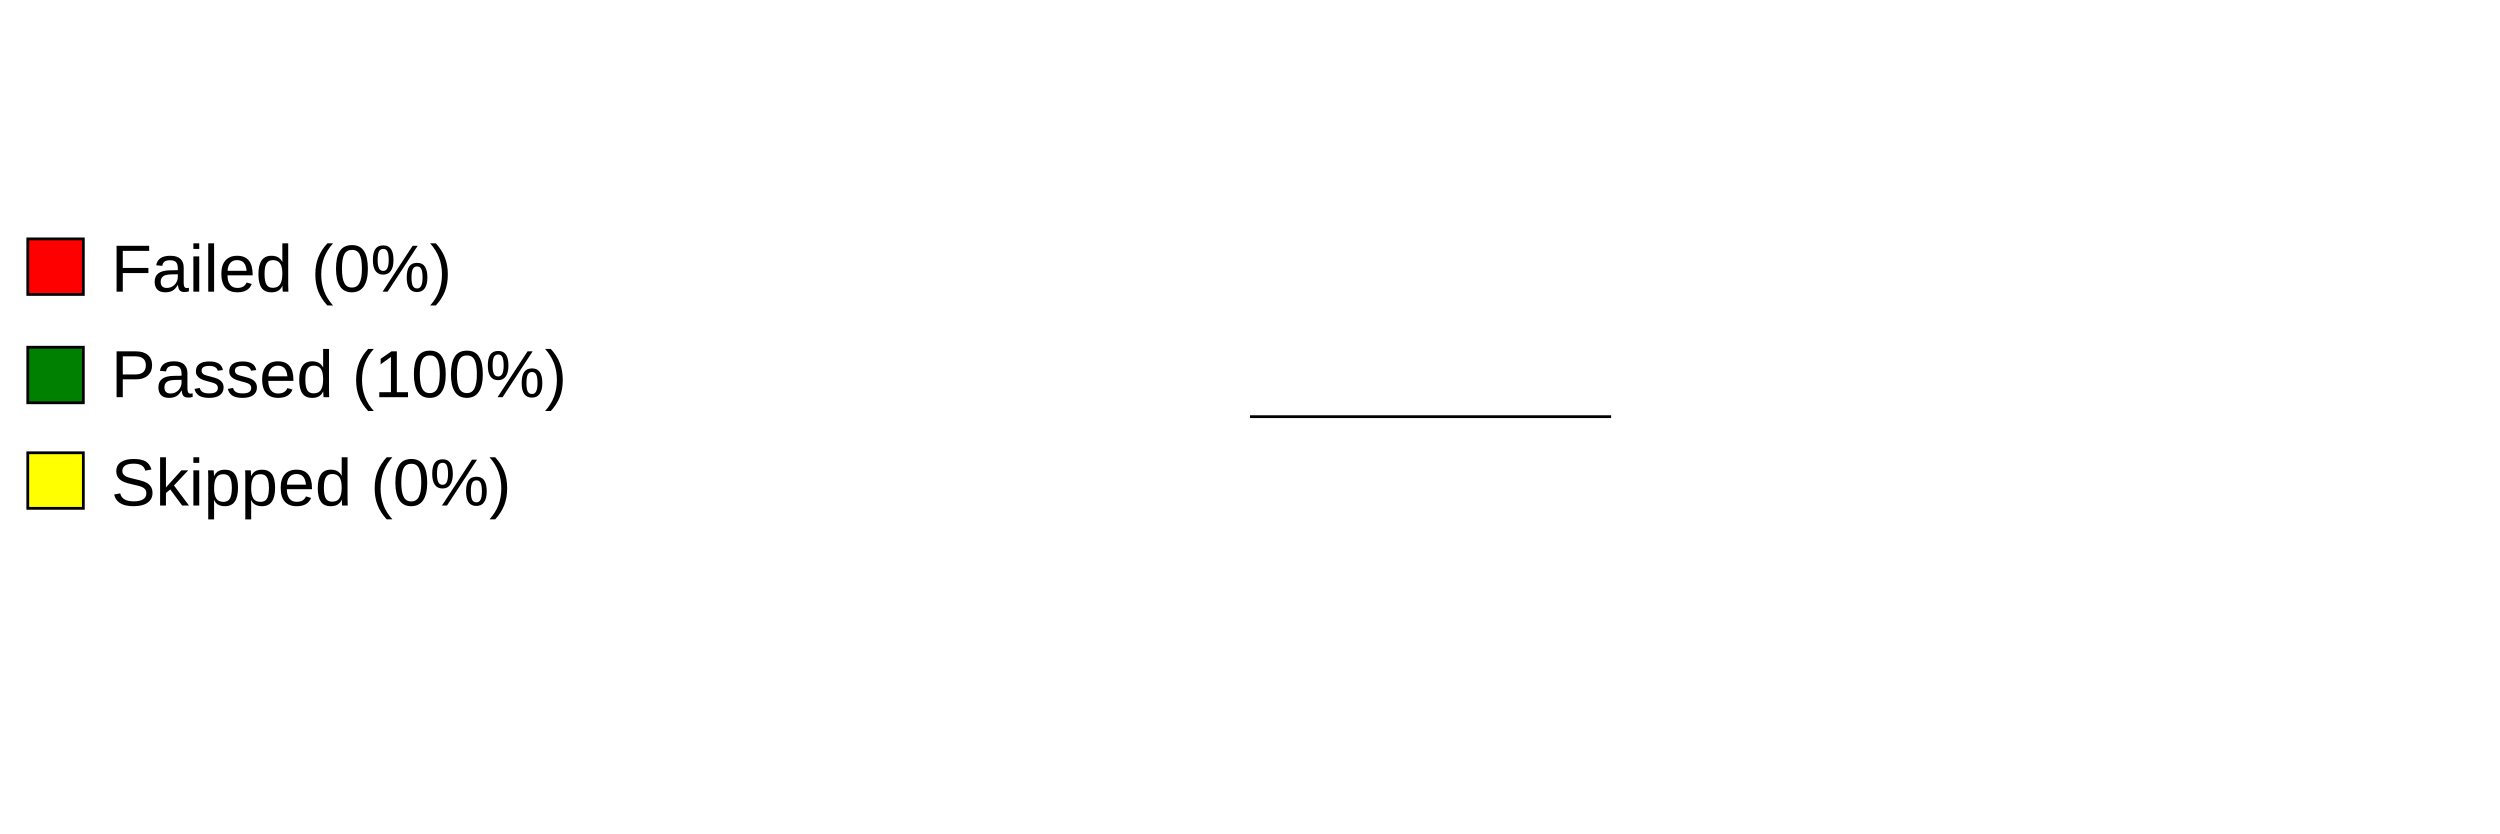
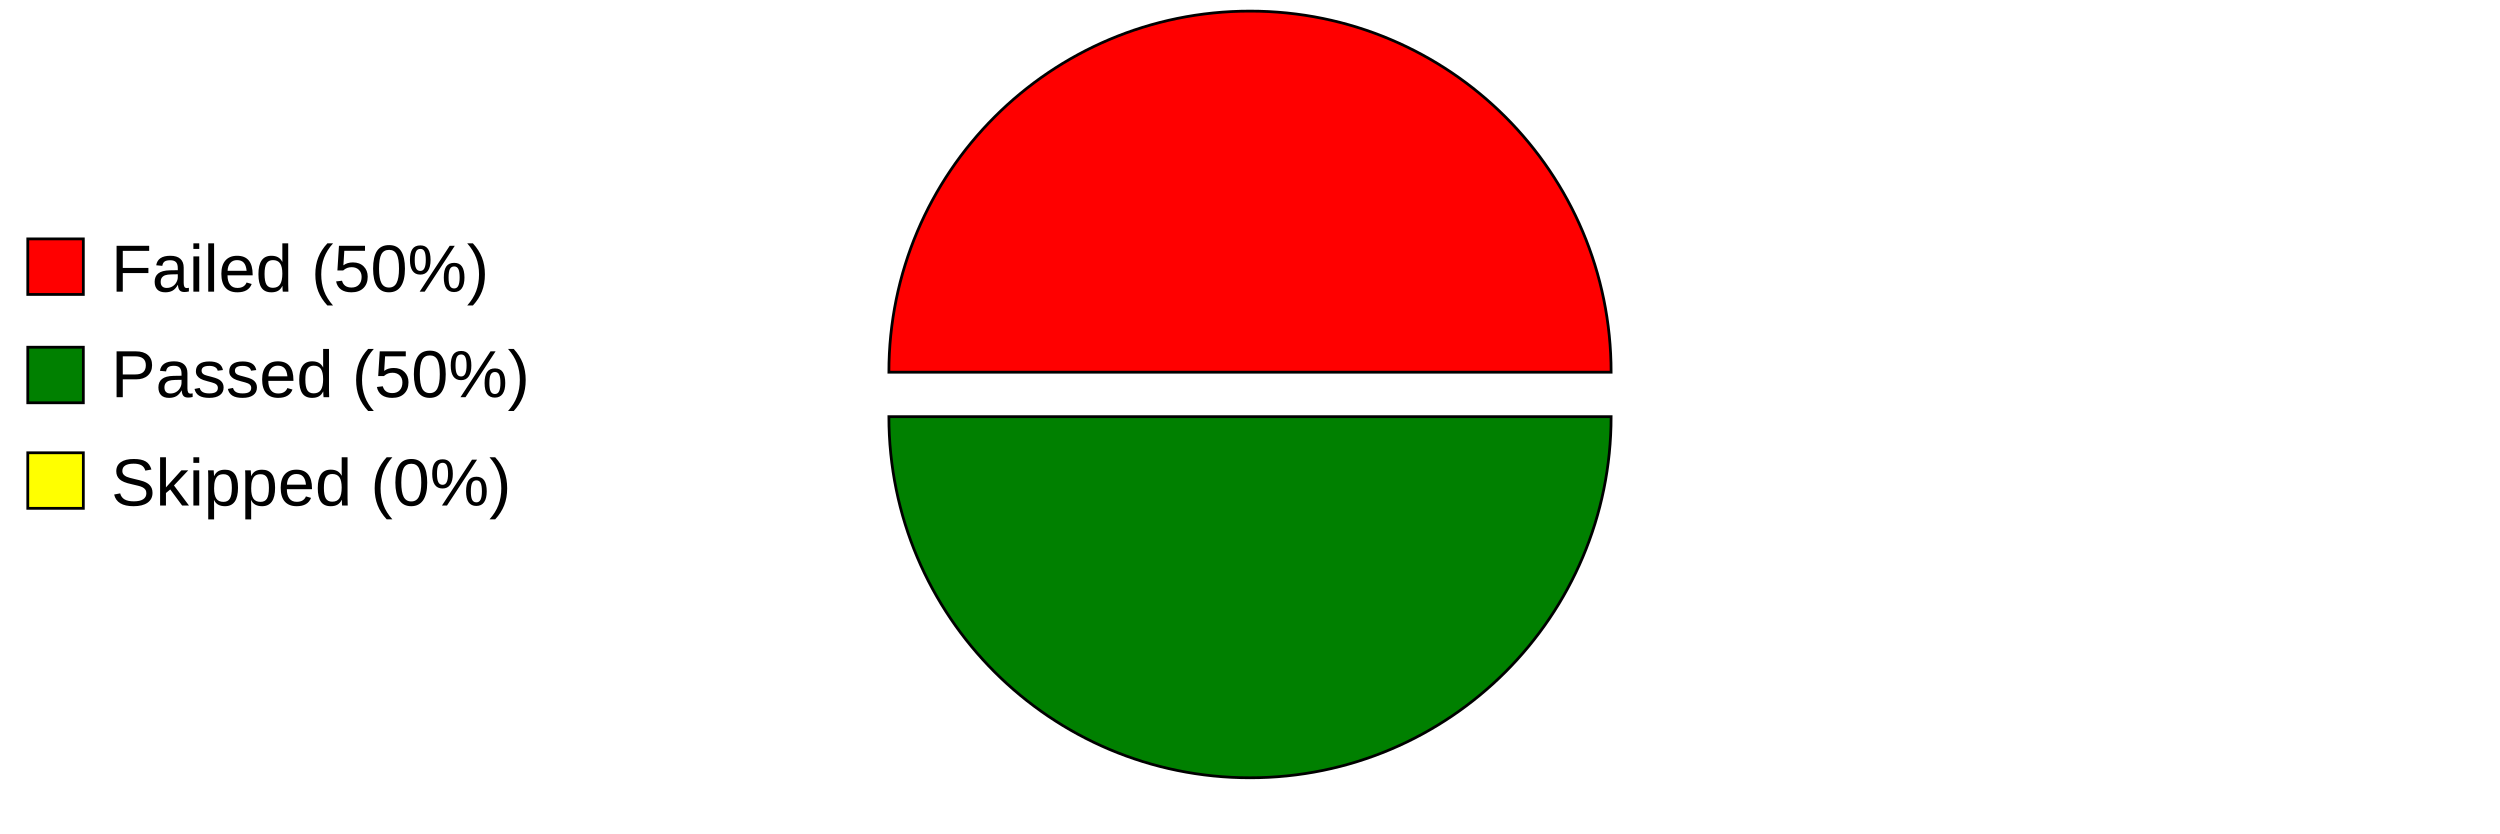
<svg xmlns="http://www.w3.org/2000/svg" preserveAspectRatio="xMidYMid meet" width="600" height="200" viewBox="0 0 900 300">
  <defs>
    <style type="text/css">
                        
				            .axistitle { font-weight:bold; font-size:24px; font-family:Arial; text-anchor:middle; }
				            .xgrid, .ygrid, .legendtext { font-weight:normal; font-size:24px; font-family:Arial; }
				            .xgrid {text-anchor:middle;}
				            .ygrid {text-anchor:end;}
				            .gridline { stroke:black; stroke-width:1; }
				            .values { fill:black; stroke:none; text-anchor:middle; font-size:12px; font-weight:bold; }
	   		            
                    </style>
  </defs>
  <svg id="graphzone" preserveAspectRatio="xMidYMid meet" x="0" y="0">
    <rect style="fill:red;stroke-width:1;stroke:black;" x="10" y="86" width="20" height="20" />
-     <text class="legendtext" x="40" y="105">Failed (0%)
+     <text class="legendtext" x="40" y="105">Failed (50%)
                    </text>
    <rect style="fill:green;stroke-width:1;stroke:black;" x="10" y="125" width="20" height="20" />
-     <text class="legendtext" x="40" y="143">Passed (100%)
+     <text class="legendtext" x="40" y="143">Passed (50%)
                    </text>
    <rect style="fill:yellow;stroke-width:1;stroke:black;" x="10" y="163" width="20" height="20" />
    <text class="legendtext" x="40" y="182">Skipped (0%)
                    </text>
    <g style="stroke:black;stroke-width:1" transform="translate(450,150)">
-       <g style="fill:green" transform="rotate(-0)">
-         <path d="M 0 0 h 130 A 130,130 0,1,0 130,0 z" />
+       <g style="fill:red" transform="rotate(-0) translate(0, -16)">
+         <path d="M 0 0 h 130 A 130,130 0,1,0 -130,-0 z" />
+       </g>
+       <g style="fill:green" transform="rotate(-180)">
+         <path d="M 0 0 h 130 A 130,130 0,1,0 -130,-0 z" />
      </g>
    </g>
  </svg>
</svg>
